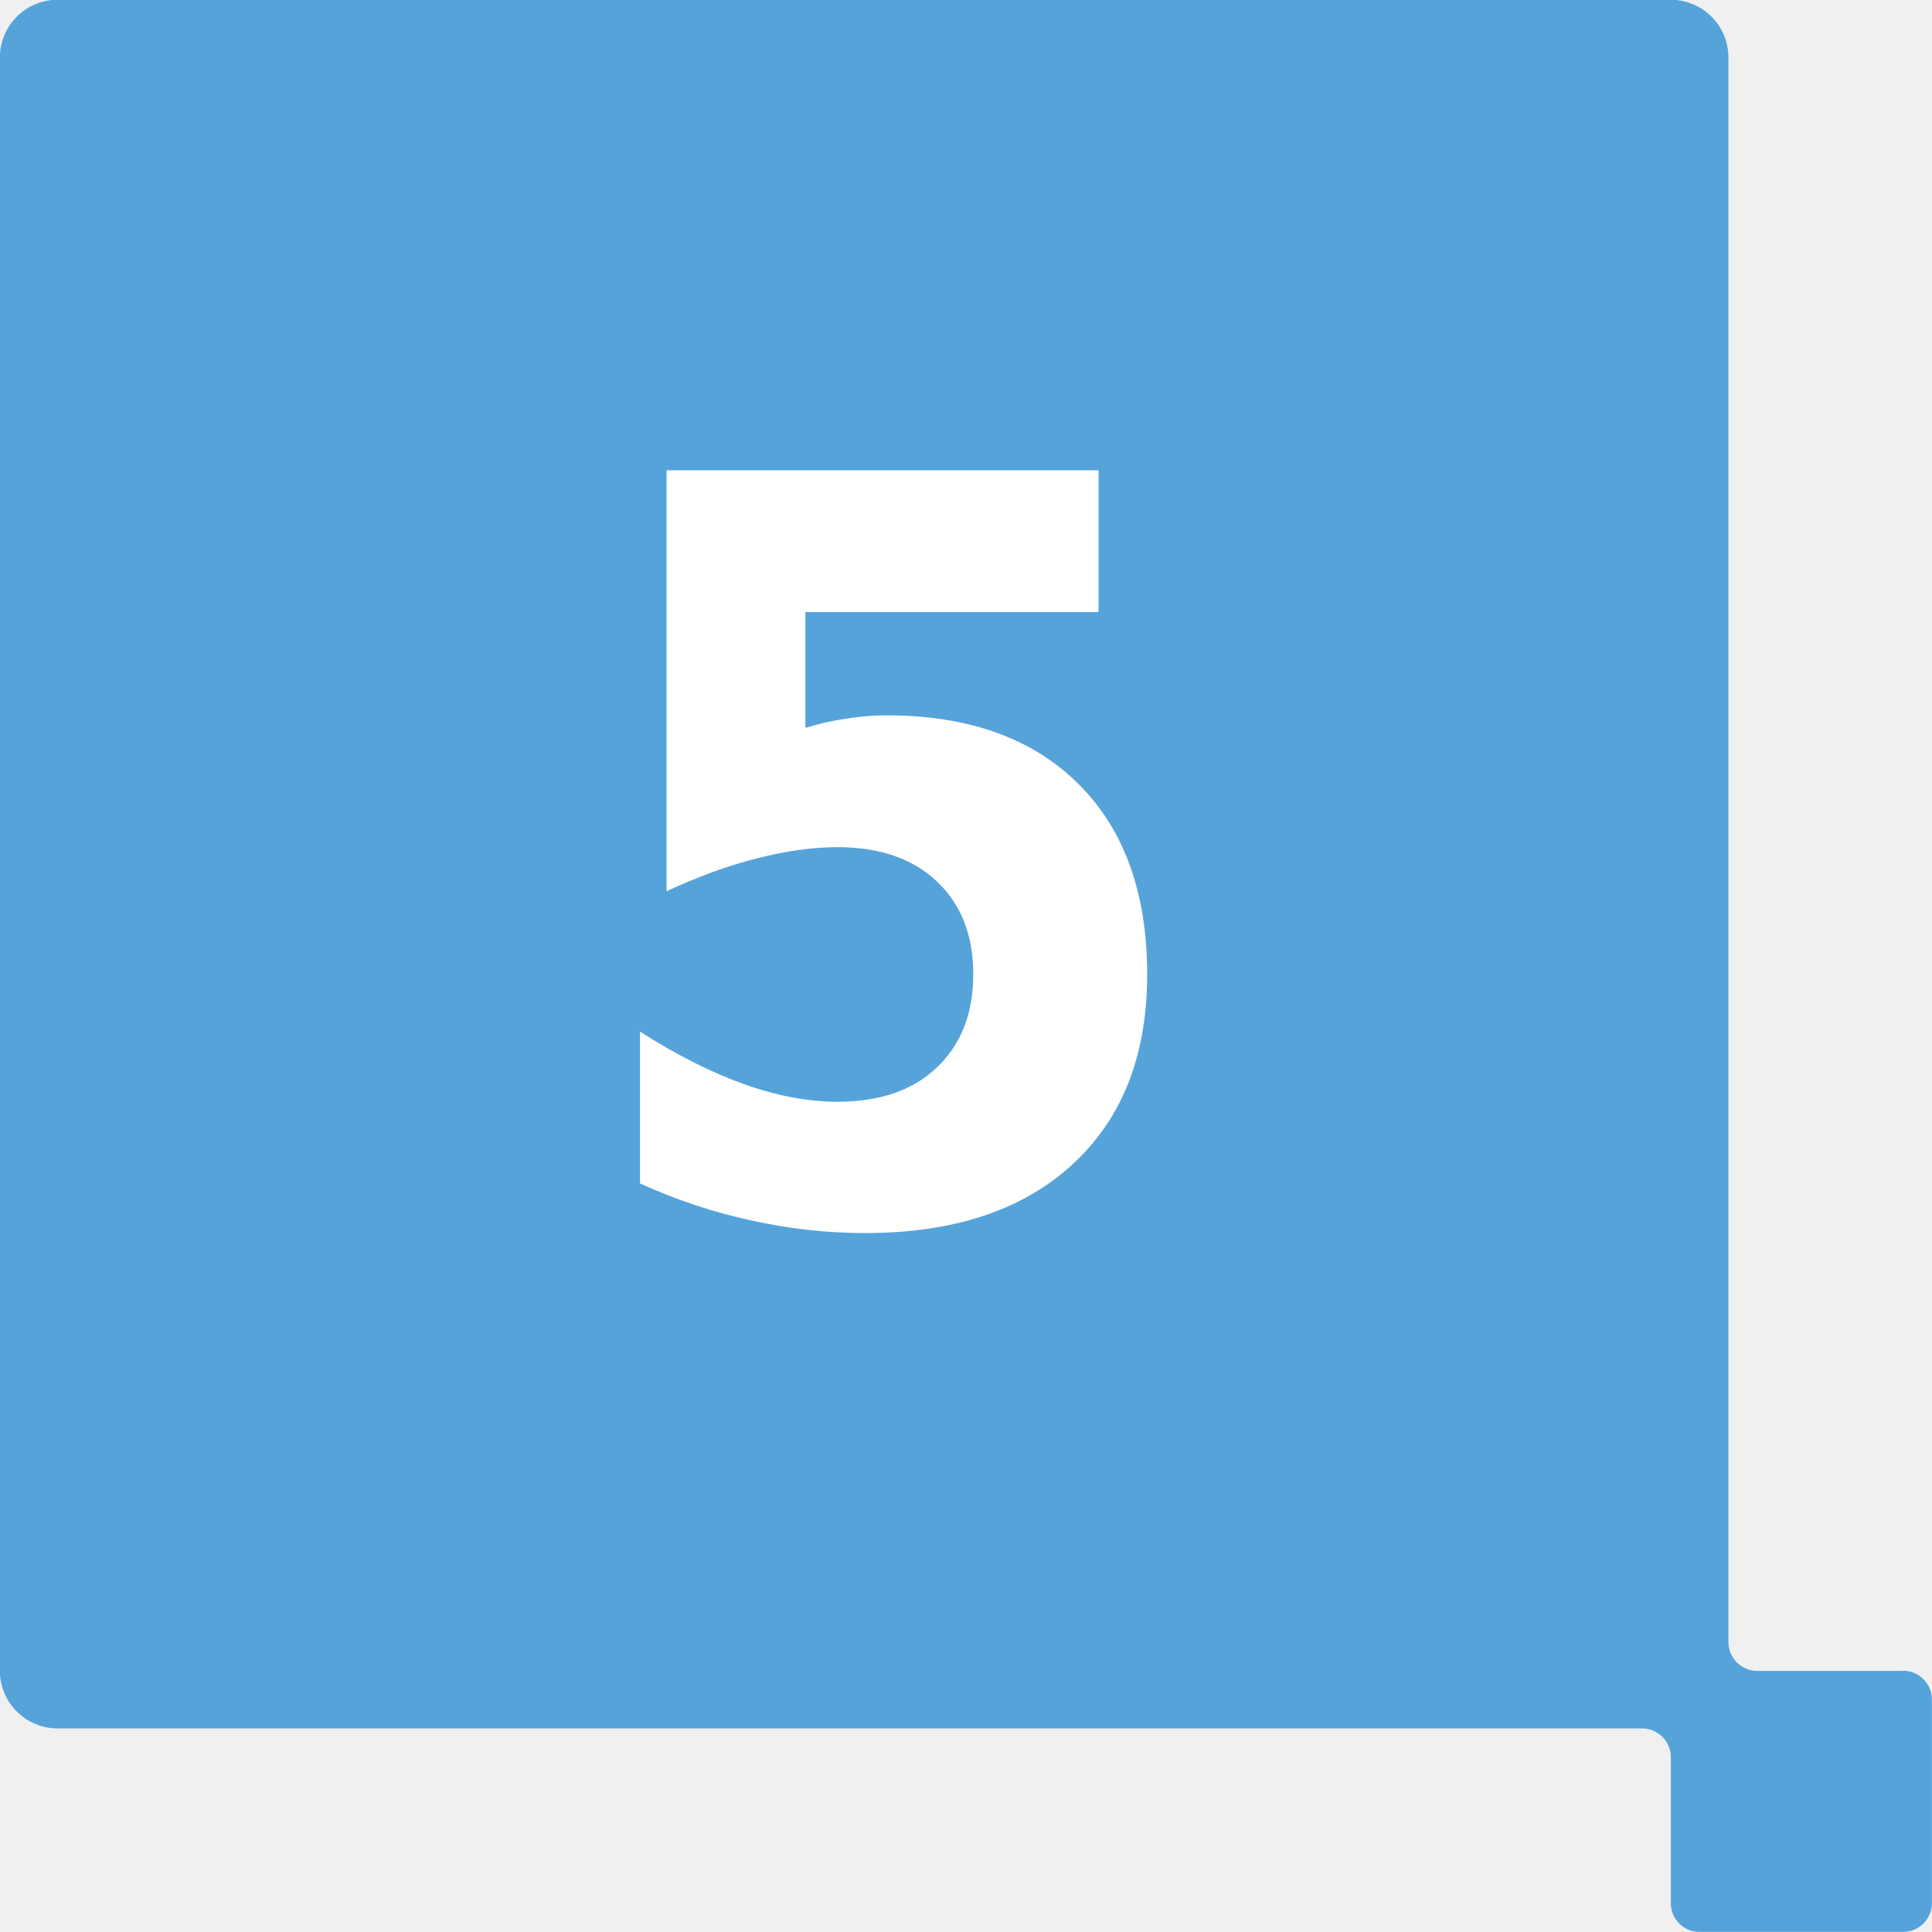
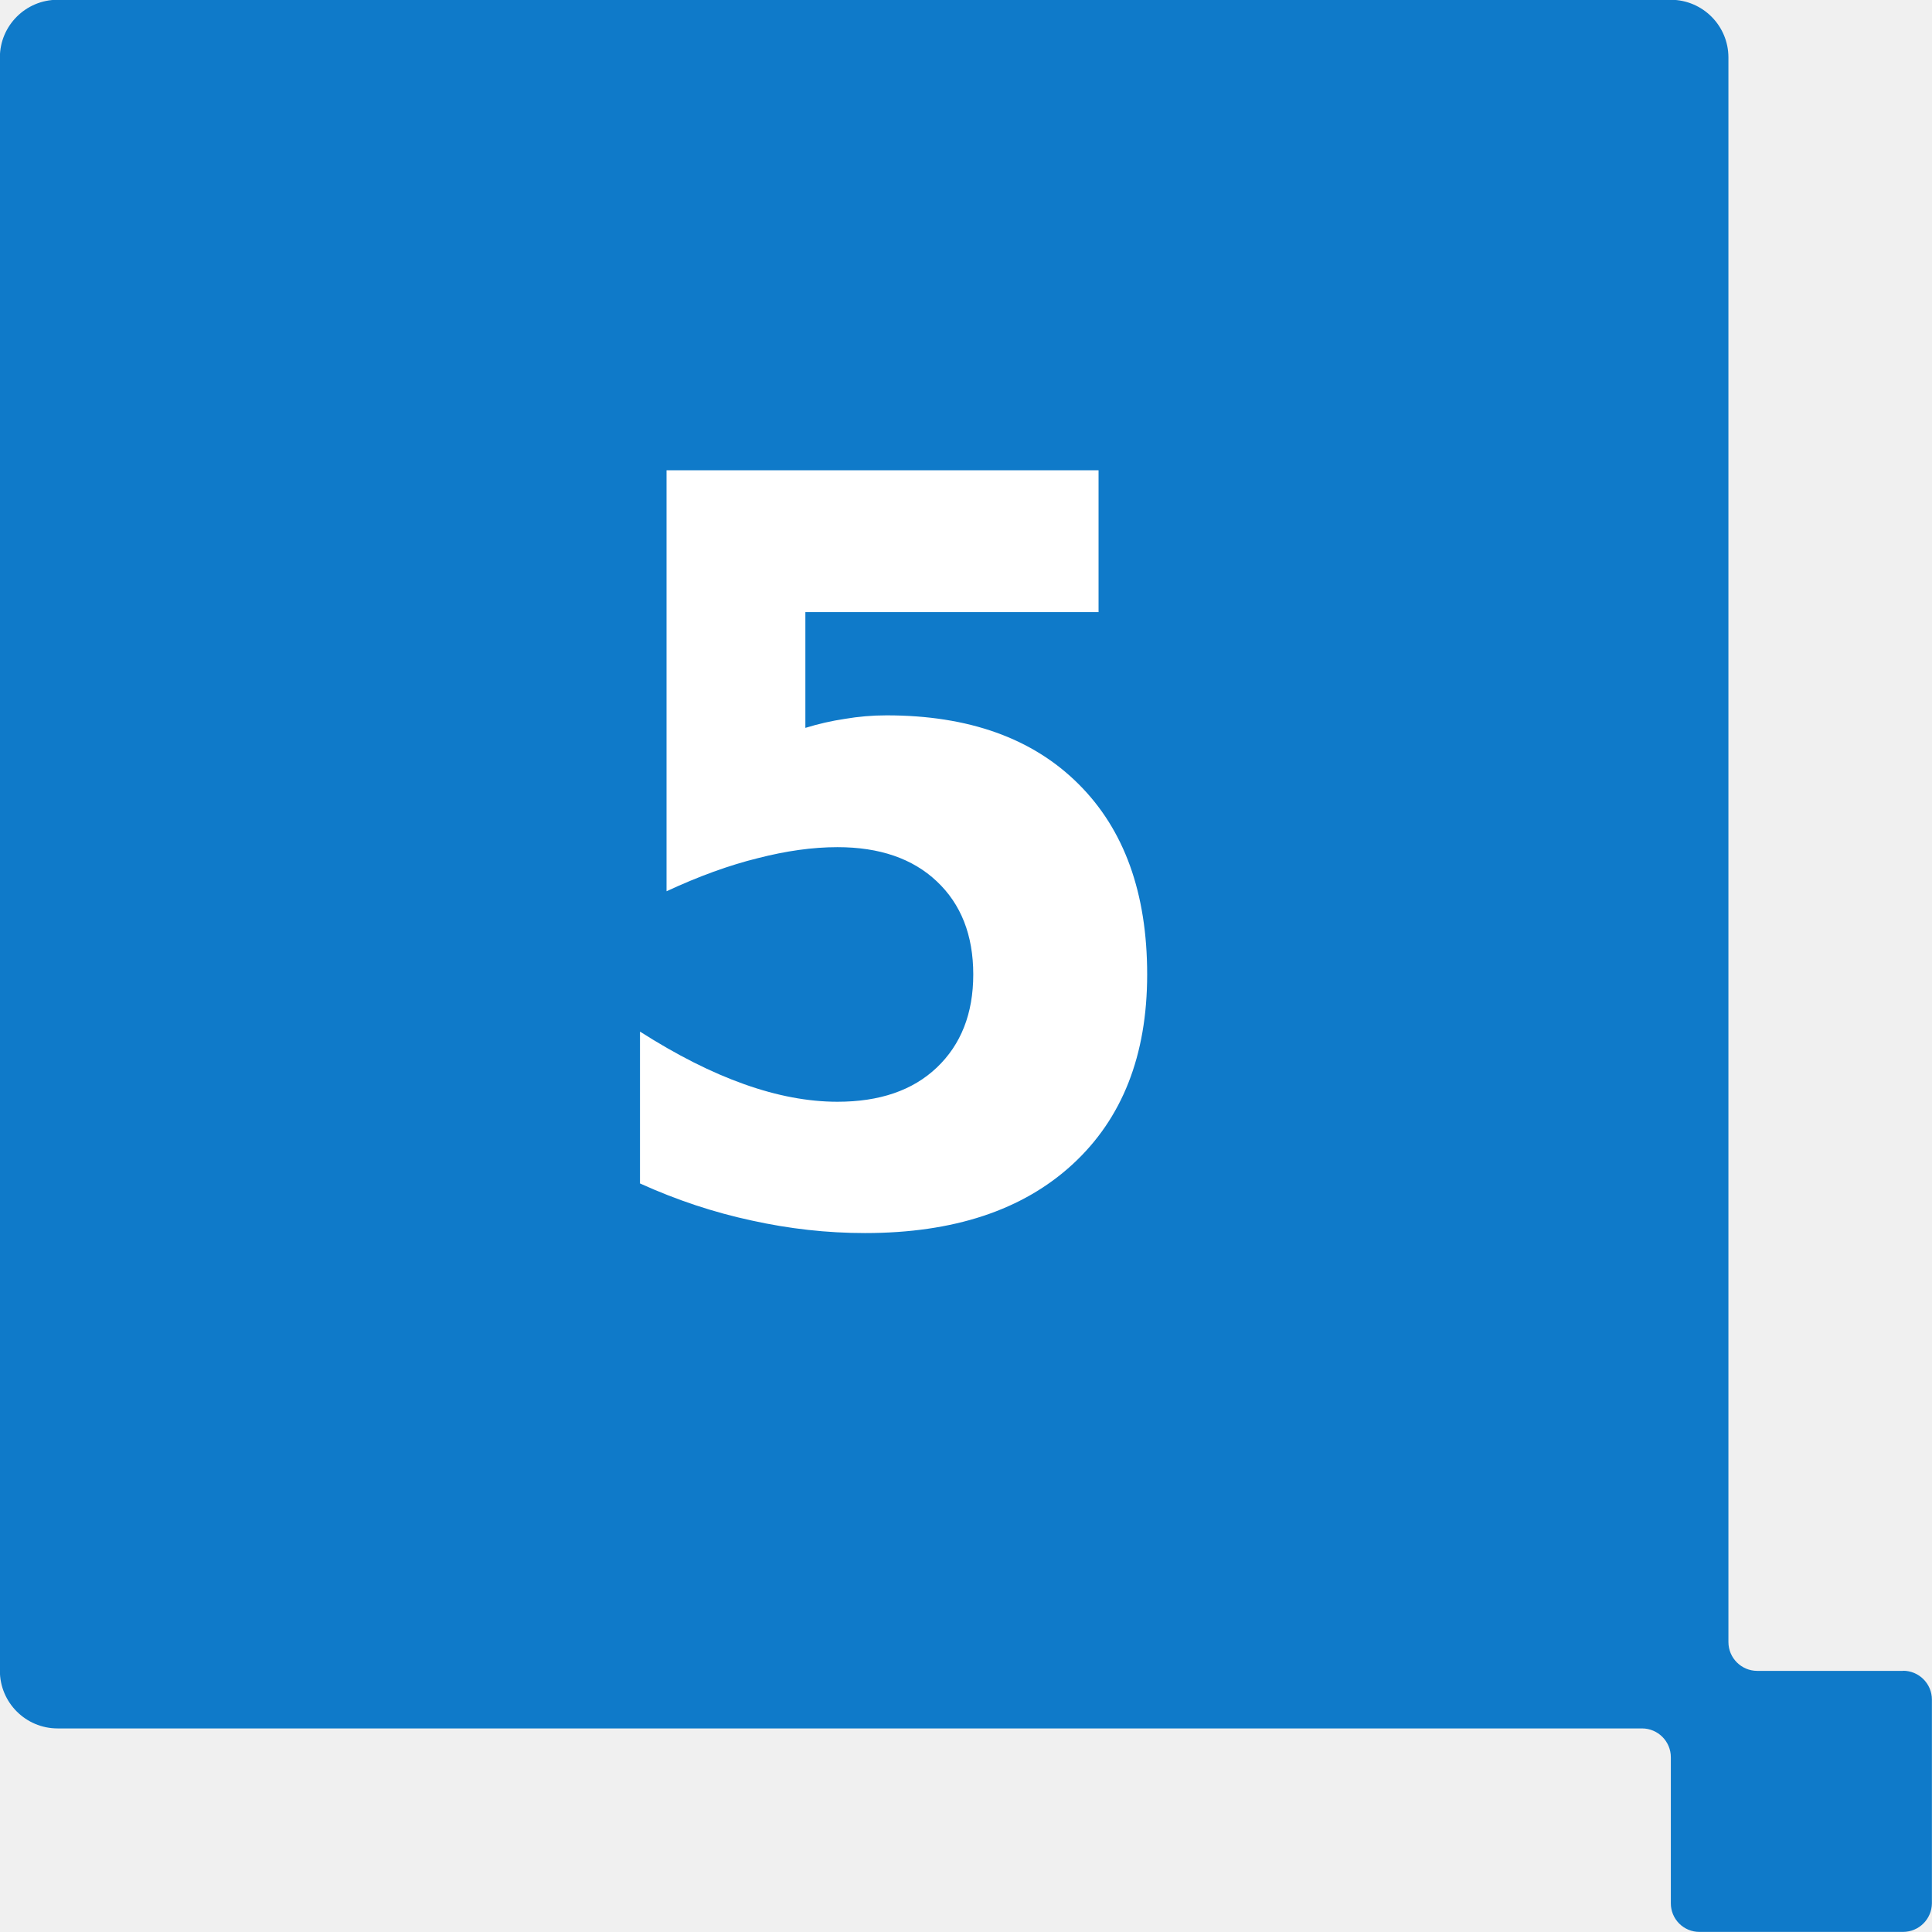
<svg xmlns="http://www.w3.org/2000/svg" id="Icon-5" width="60.234" height="60.234" viewBox="0 0 60.234 60.234">
-   <path id="Path_1004" data-name="Path 1004" d="M114.752,230.329H110.2a.9.9,0,0,1-.895-.9v-49.4a1.8,1.8,0,0,0-1.791-1.8h-50.3a1.8,1.8,0,0,0-1.8,1.8v50.294a1.8,1.8,0,0,0,1.8,1.8H106.61a.9.9,0,0,1,.9.9v4.551a.889.889,0,0,0,.891.893h6.348a.9.9,0,0,0,.9-.893v-6.349a.9.9,0,0,0-.9-.9" transform="translate(-55.418 -178.236)" fill="#56a3da" />
+   <path id="Path_1004" data-name="Path 1004" d="M114.752,230.329H110.2a.9.9,0,0,1-.895-.9v-49.4a1.8,1.8,0,0,0-1.791-1.8h-50.3a1.8,1.8,0,0,0-1.8,1.8v50.294a1.8,1.8,0,0,0,1.8,1.8H106.61a.9.9,0,0,1,.9.9v4.551a.889.889,0,0,0,.891.893h6.348a.9.9,0,0,0,.9-.893v-6.349a.9.9,0,0,0-.9-.9" transform="translate(-55.418 -178.236)" fill="#0F7AC9" />
  <text id="_5" data-name="5" transform="translate(17.734 37.99)" fill="#fff" font-size="32" font-family="frutiger, frutiger linotype, univers, calibri, gill sans, gill sans mt, myriad pro, myriad, dejavu sans condensed, liberation sans, nimbus sans l, tahoma, geneva, helvetica neue, helvetica, arial, sans-serif" font-weight="700">
    <tspan x="0" y="0">5</tspan>
  </text>
</svg>
